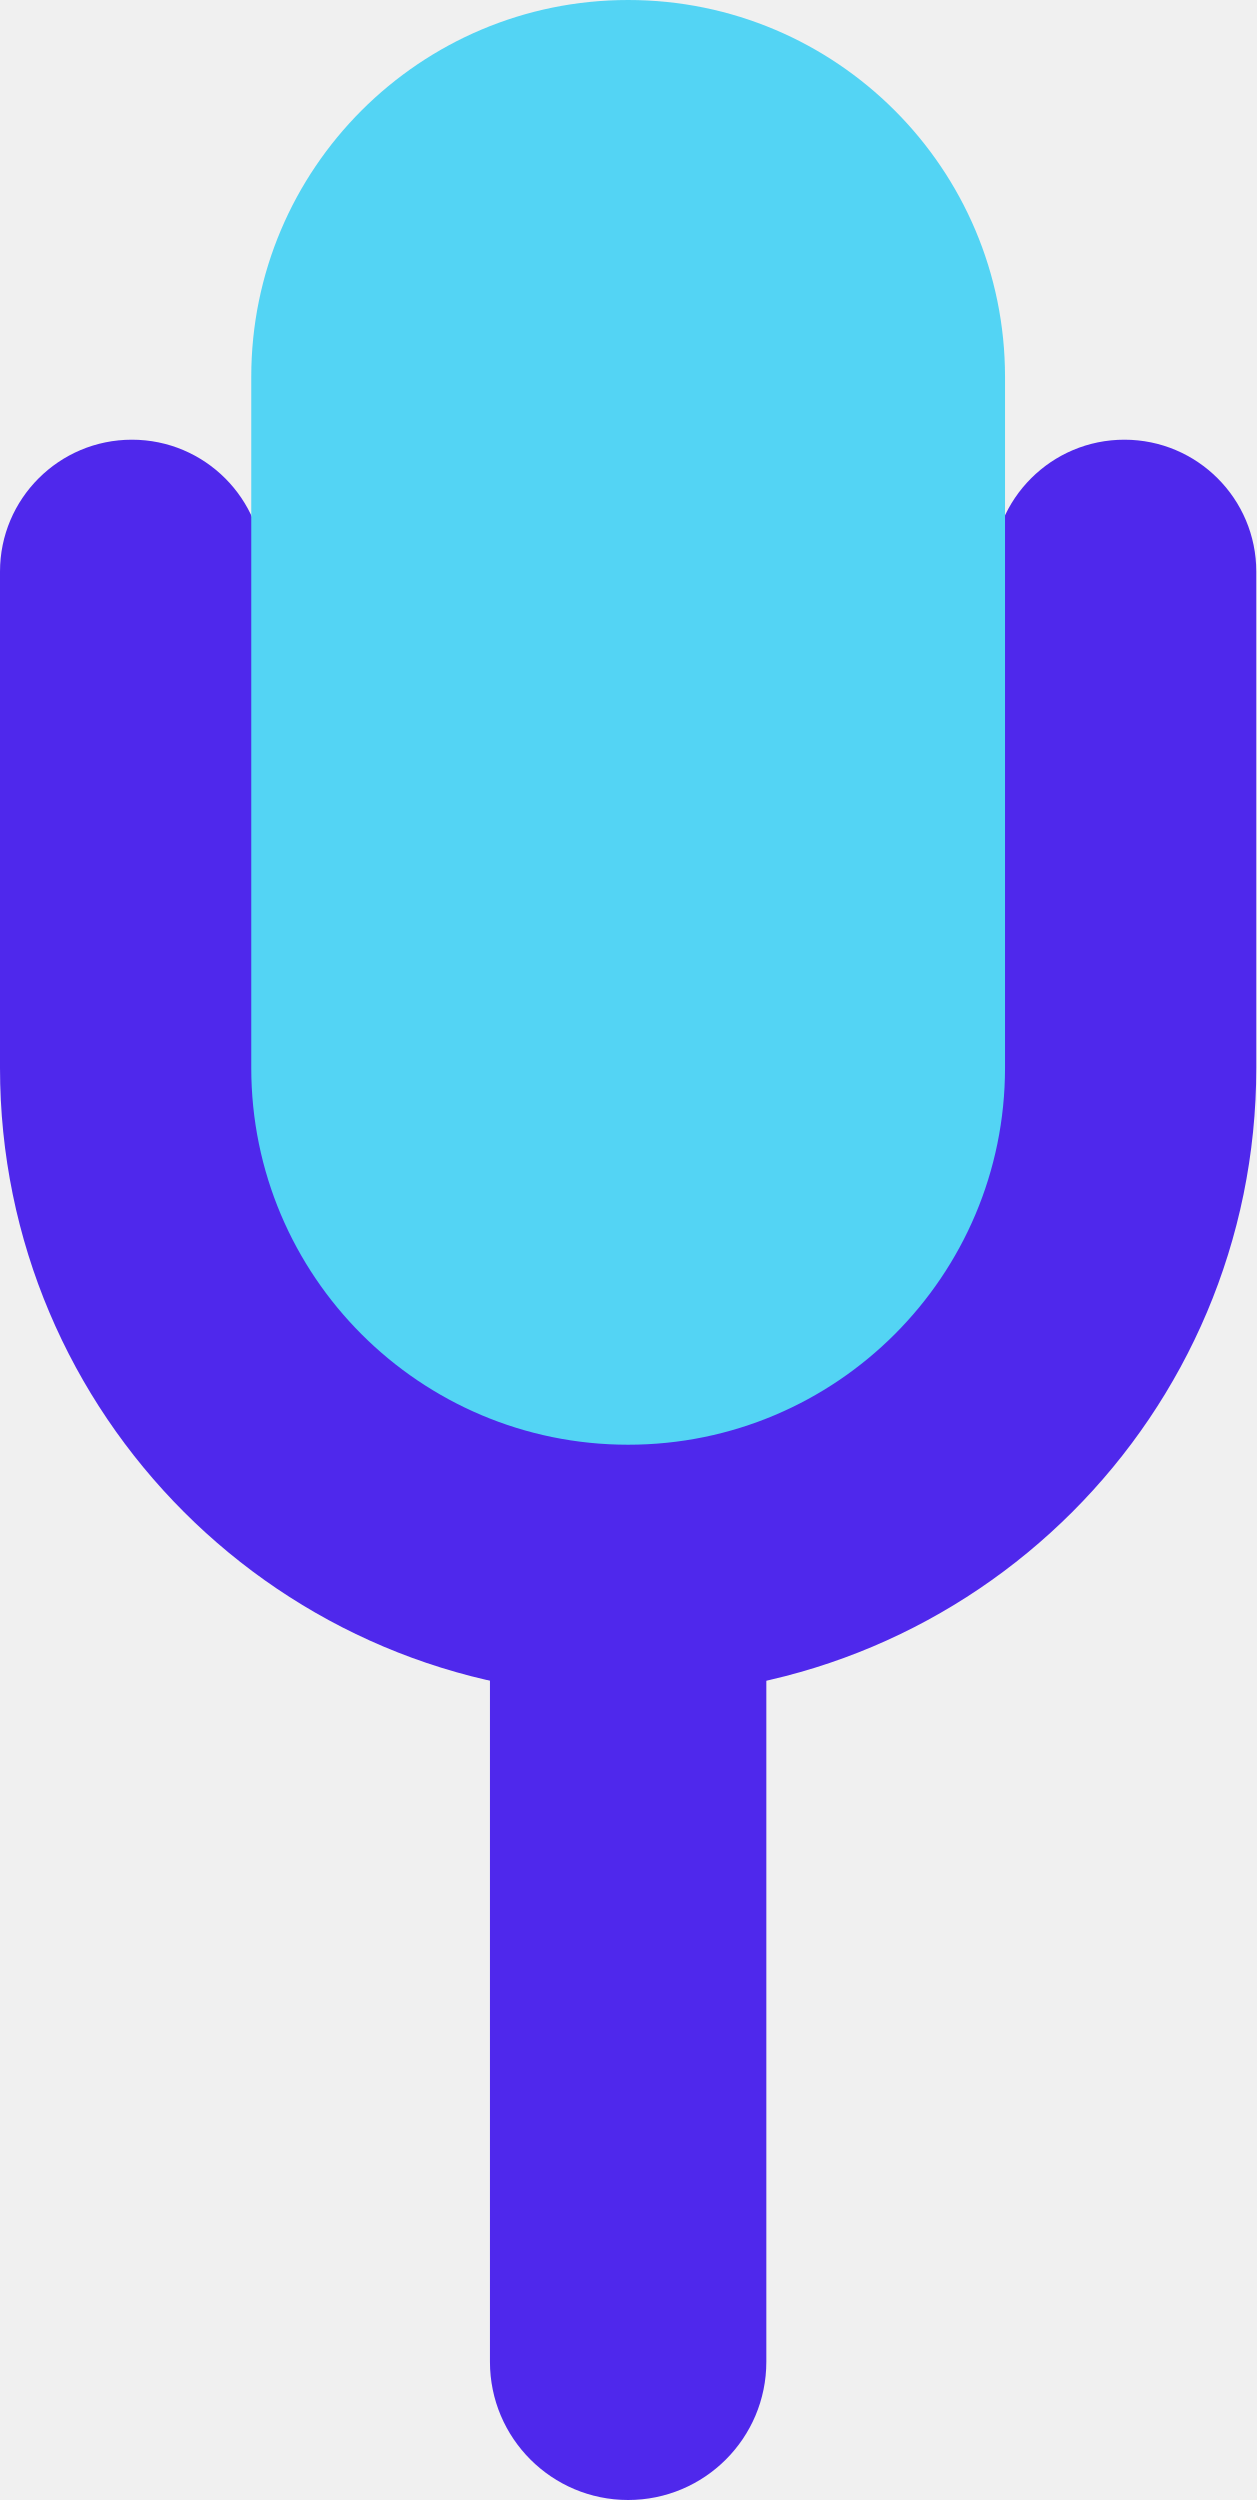
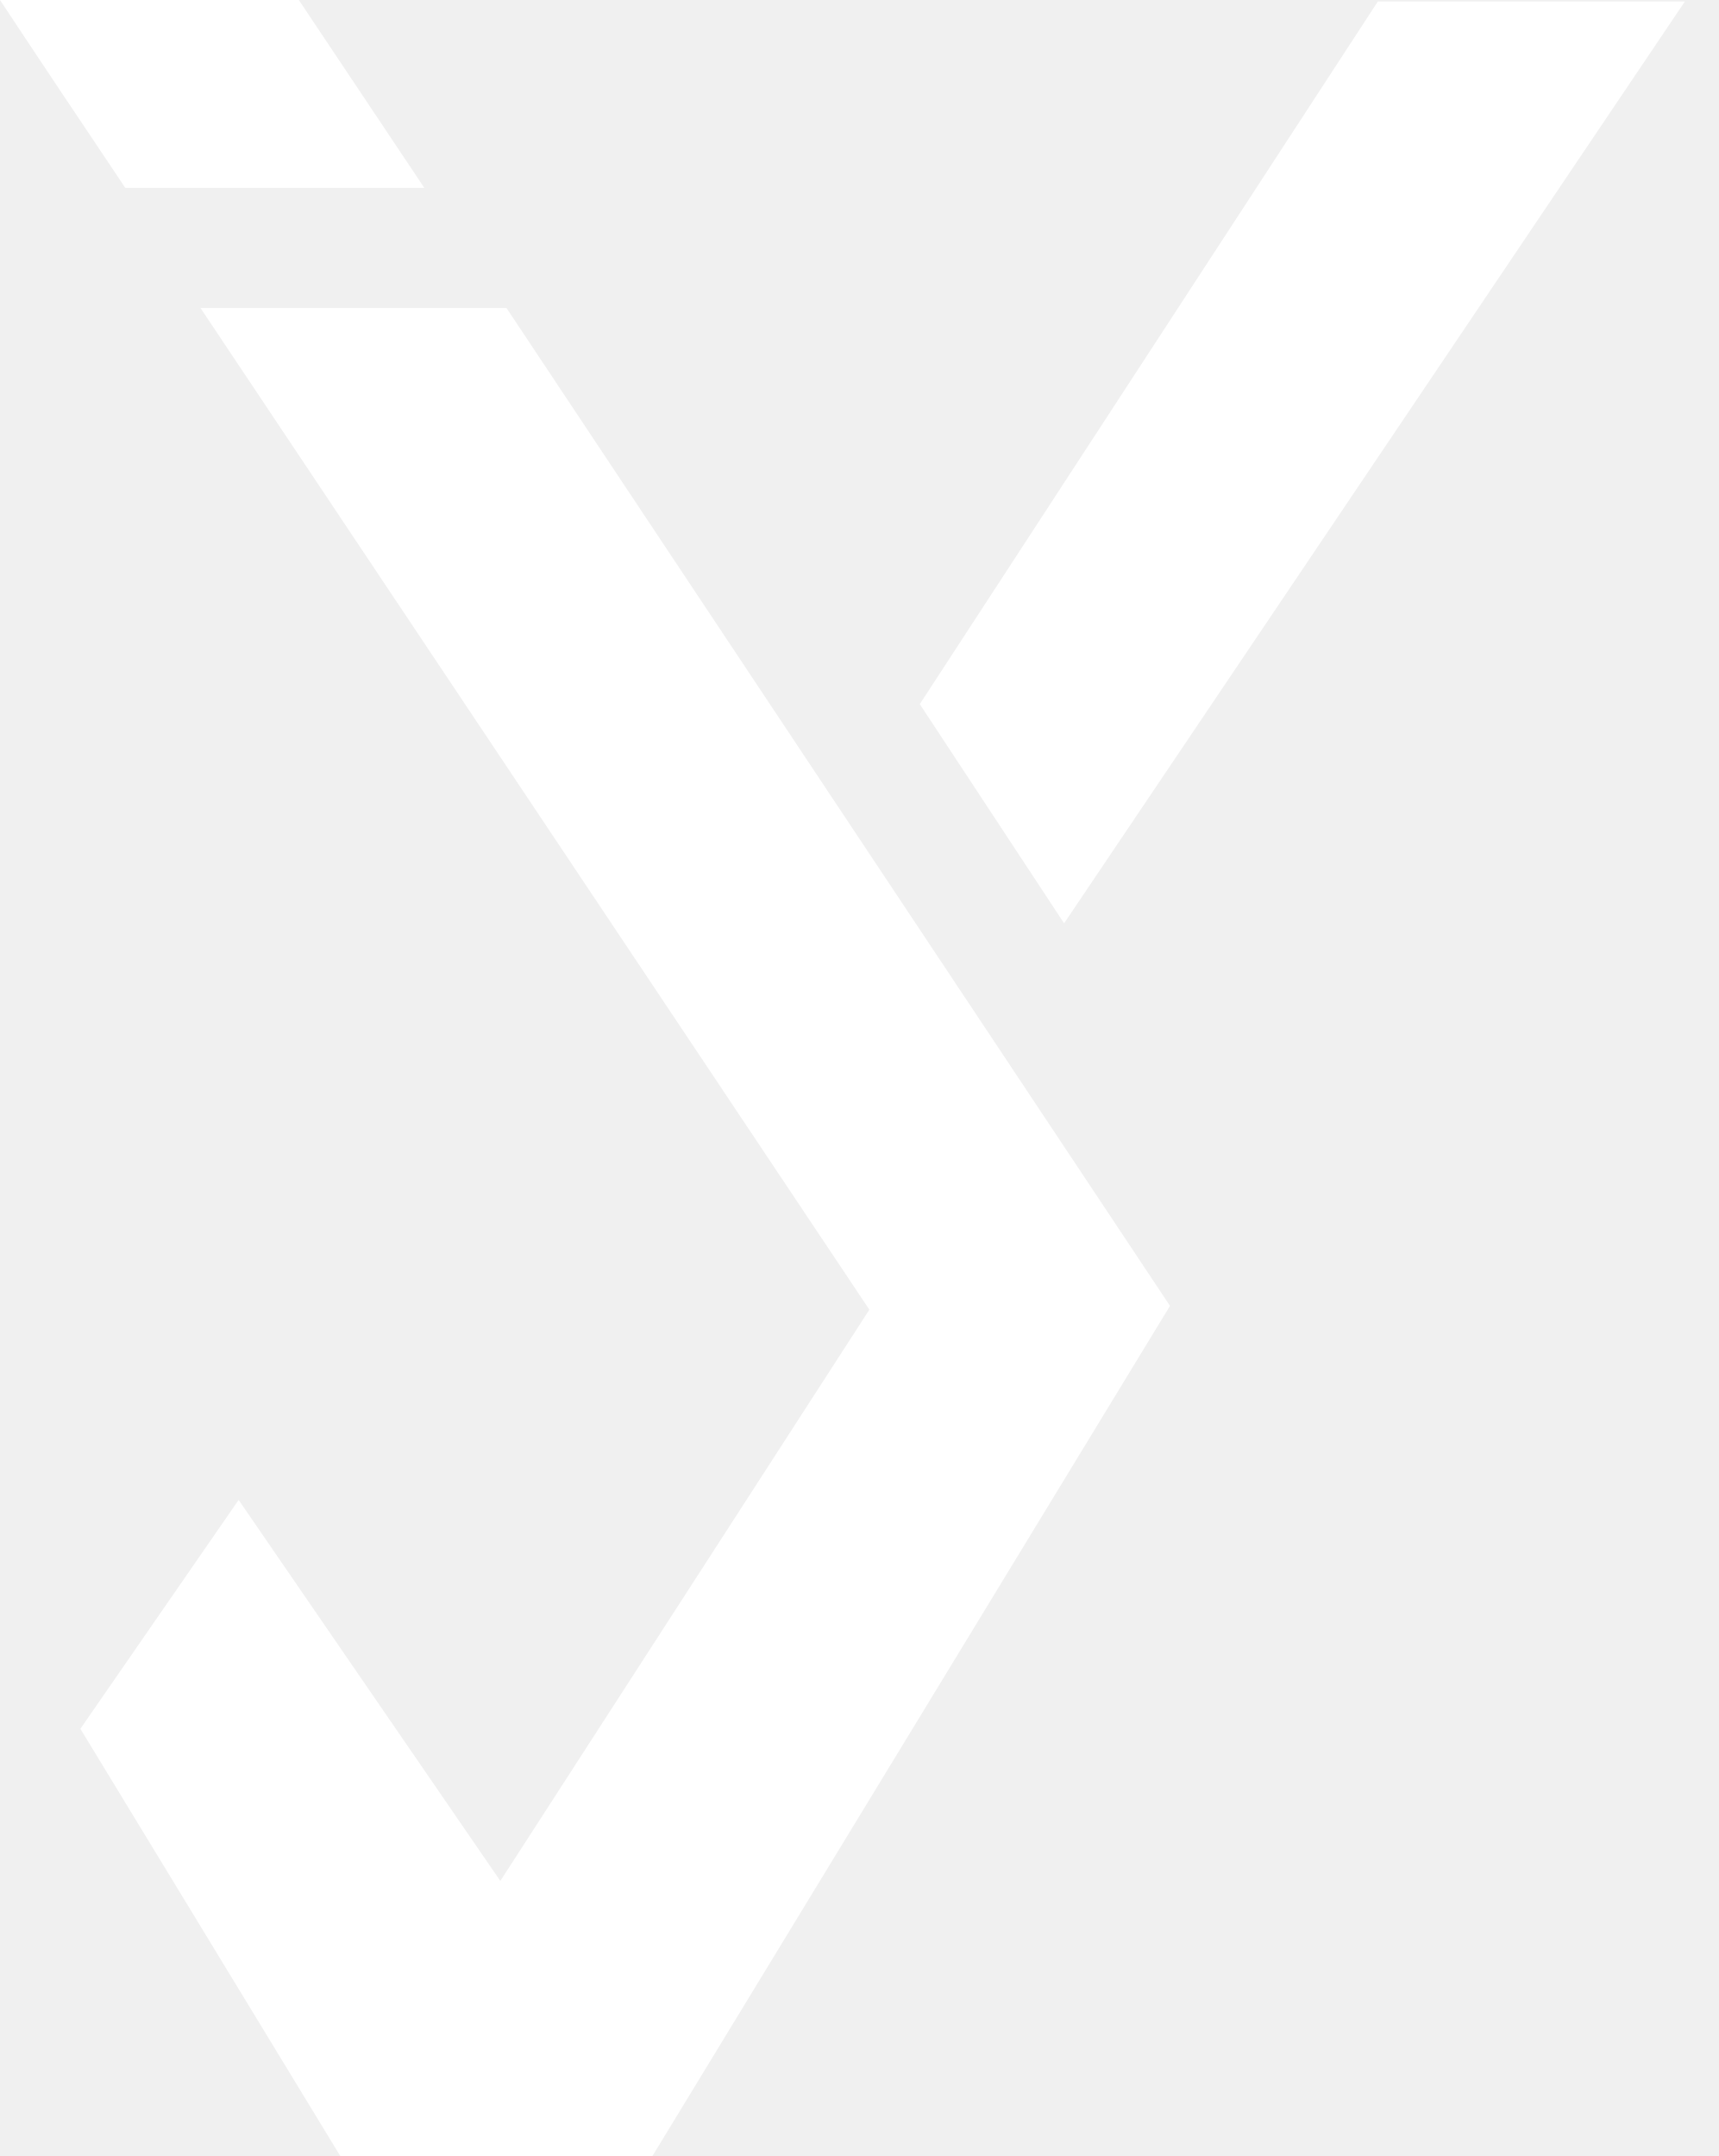
- <svg xmlns="http://www.w3.org/2000/svg" width="100" height="199" viewBox="0 0 100 199" fill="none">
-   <path fill-rule="evenodd" clip-rule="evenodd" d="M21 45.5C21 39.701 16.299 35 10.5 35V35C4.701 35 0 39.701 0 45.5V85C0 112.614 22.386 135 50 135V135C77.614 135 100 112.614 100 85V45.5C100 39.701 95.299 35 89.5 35V35C83.701 35 79 39.701 79 45.5V85C79 101.016 66.016 114 50 114V114C33.984 114 21 101.016 21 85V45.5Z" fill="#4F28EC" />
-   <rect x="39" y="118" width="22" height="81" rx="11" fill="#4F28EC" />
-   <rect x="20" width="60" height="115" rx="30" fill="#53D4F4" />
+ <svg xmlns="http://www.w3.org/2000/svg" width="51" height="64" viewBox="0 0 51 64" fill="none">
+   <path d="M3.046 4.571L3.719 5.578H12.595L8.869 0H0L0.77 1.163C1.524 2.301 2.286 3.436 3.046 4.571Z" fill="white" />
+   <path d="M7.083 44.525L2.386 51.319L10.099 64H19.365L34.726 38.764L15.032 9.142H5.95L25.803 38.877L14.85 55.835L7.083 44.525Z" fill="white" />
+   <mask id="mask0_22_1078" style="mask-type:luminance" maskUnits="userSpaceOnUse" x="27" y="0" width="24" height="28">
+     <path d="M27.292 0.02H50.024V27.485H27.292V0.02Z" fill="white" />
+   </mask>
+   <g mask="url(#mask0_22_1078)">
+     <path d="M50.008 0.044L31.583 27.408L27.3 20.902L40.895 0.044H50.008Z" fill="white" />
+   </g>
</svg>
